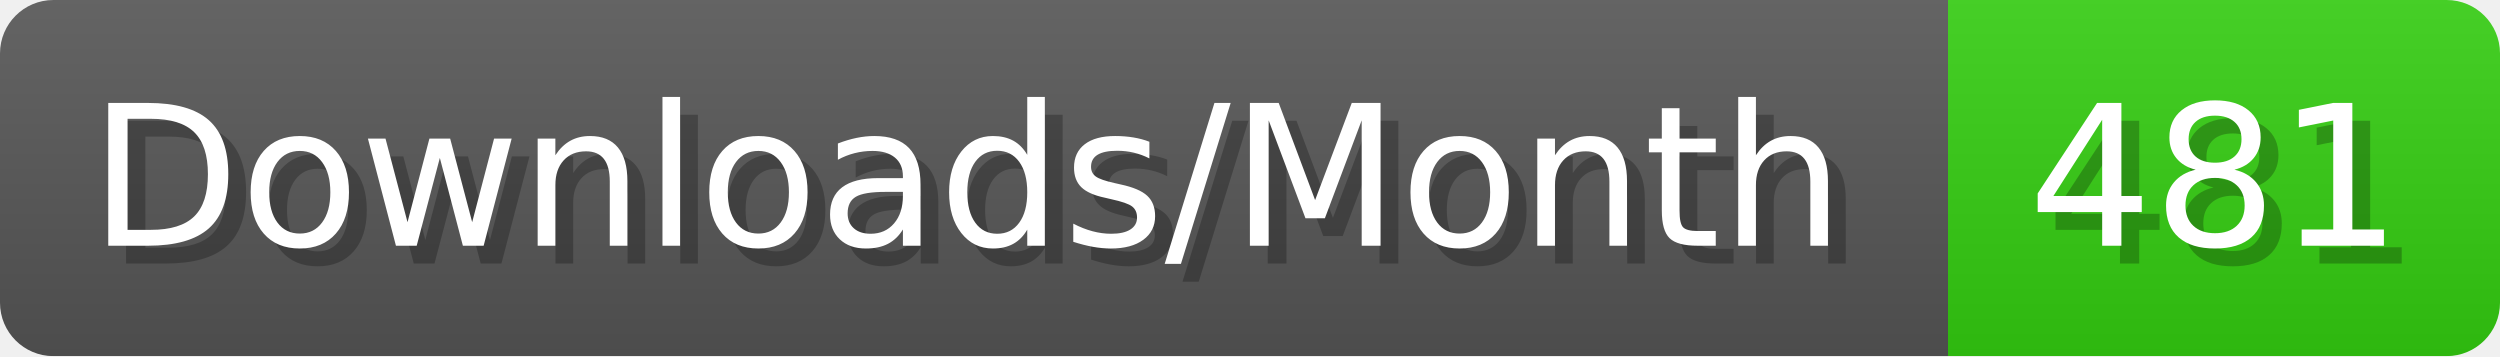
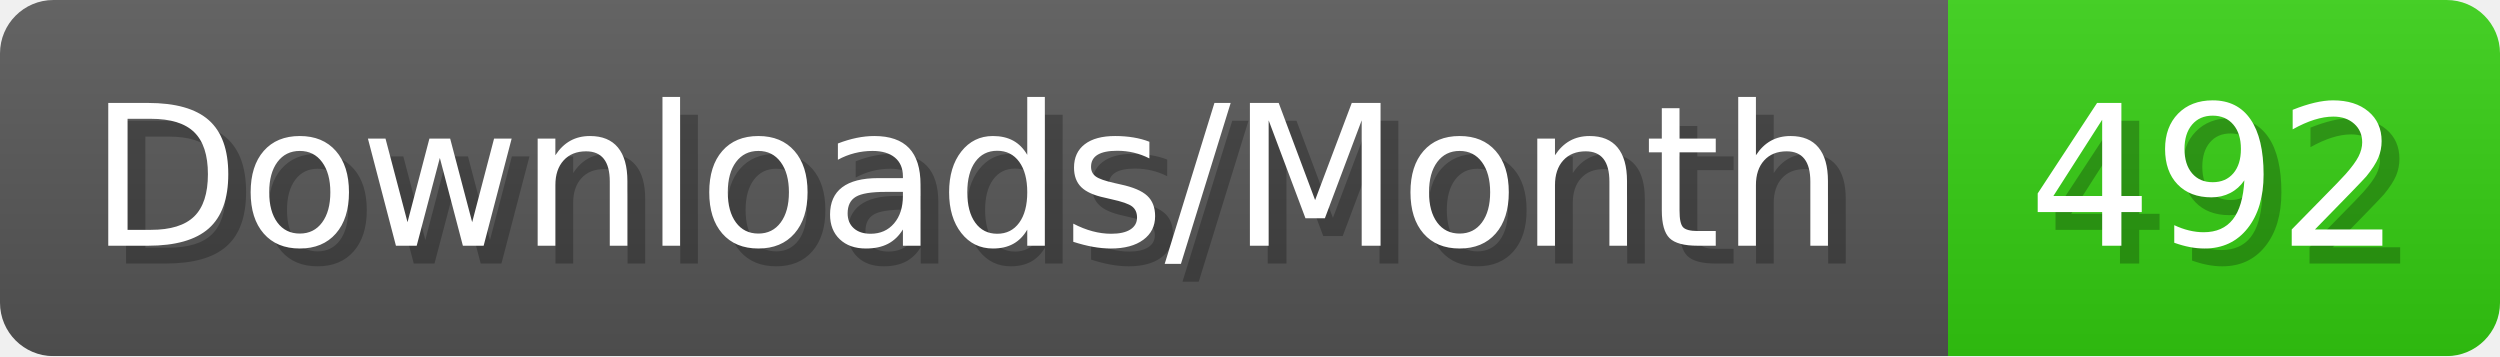
- <svg xmlns="http://www.w3.org/2000/svg" width="140.4" height="20" viewBox="0 0 1404 200" role="img" aria-label="Downloads/Month: 481">
+ <svg xmlns="http://www.w3.org/2000/svg" width="140.4" height="20" viewBox="0 0 1404 200" role="img" aria-label="Downloads/Month: 492">
  <linearGradient id="YlXUI" x2="0" y2="100%">
    <stop offset="0" stop-opacity=".1" stop-color="#EEE" />
    <stop offset="1" stop-opacity=".1" />
  </linearGradient>
  <mask id="JHhop">
    <rect width="1404" height="200" rx="30" fill="#FFF" />
  </mask>
  <g mask="url(#JHhop)">
    <rect width="1094" height="200" fill="#555" />
    <rect width="310" height="200" fill="#3C1" x="1094" />
    <rect width="1404" height="200" fill="url(#YlXUI)" />
  </g>
  <g aria-hidden="true" fill="#fff" text-anchor="start" font-family="Verdana,DejaVu Sans,sans-serif" font-size="110">
    <text x="60" y="148" textLength="994" fill="#000" opacity="0.25">Downloads/Month</text>
    <text x="50" y="138" textLength="994">Downloads/Month</text>
-     <text x="1149" y="148" textLength="210" fill="#000" opacity="0.25">481</text>
-     <text x="1139" y="138" textLength="210">481</text>
+     <text x="1149" y="148" textLength="210" fill="#000" opacity="0.25">492</text>
+     <text x="1139" y="138" textLength="210">492</text>
  </g>
</svg>
